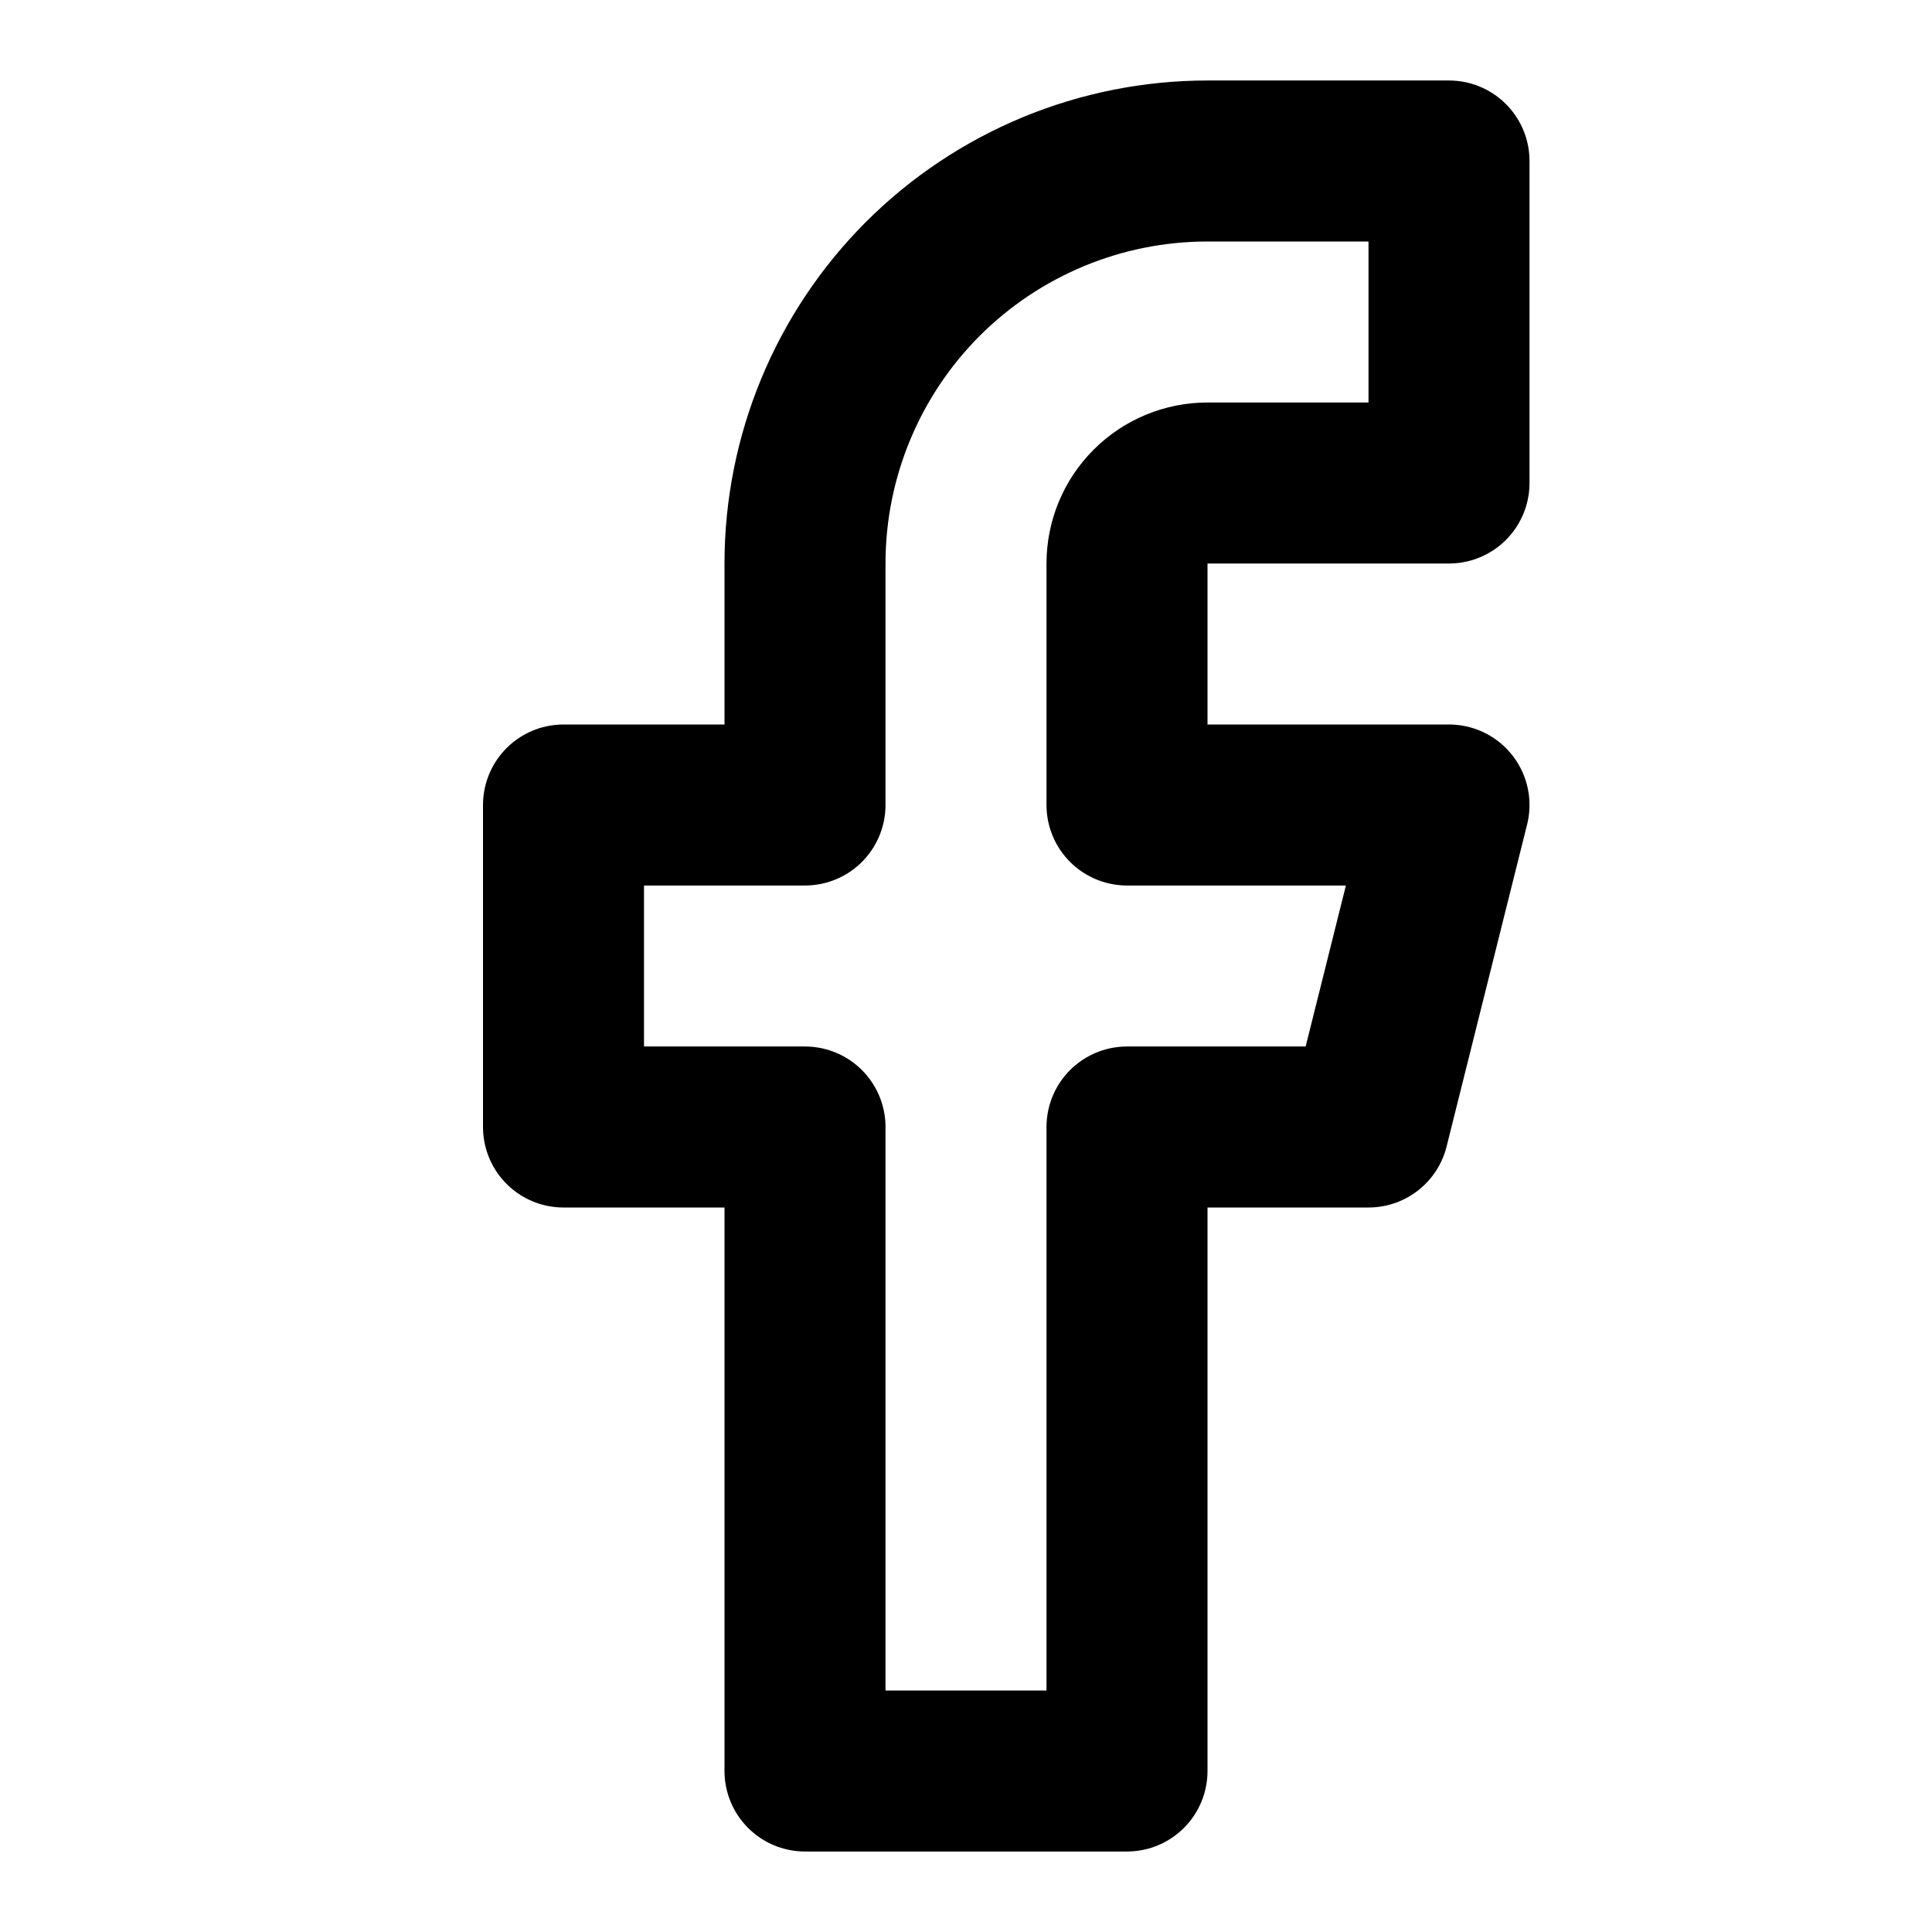
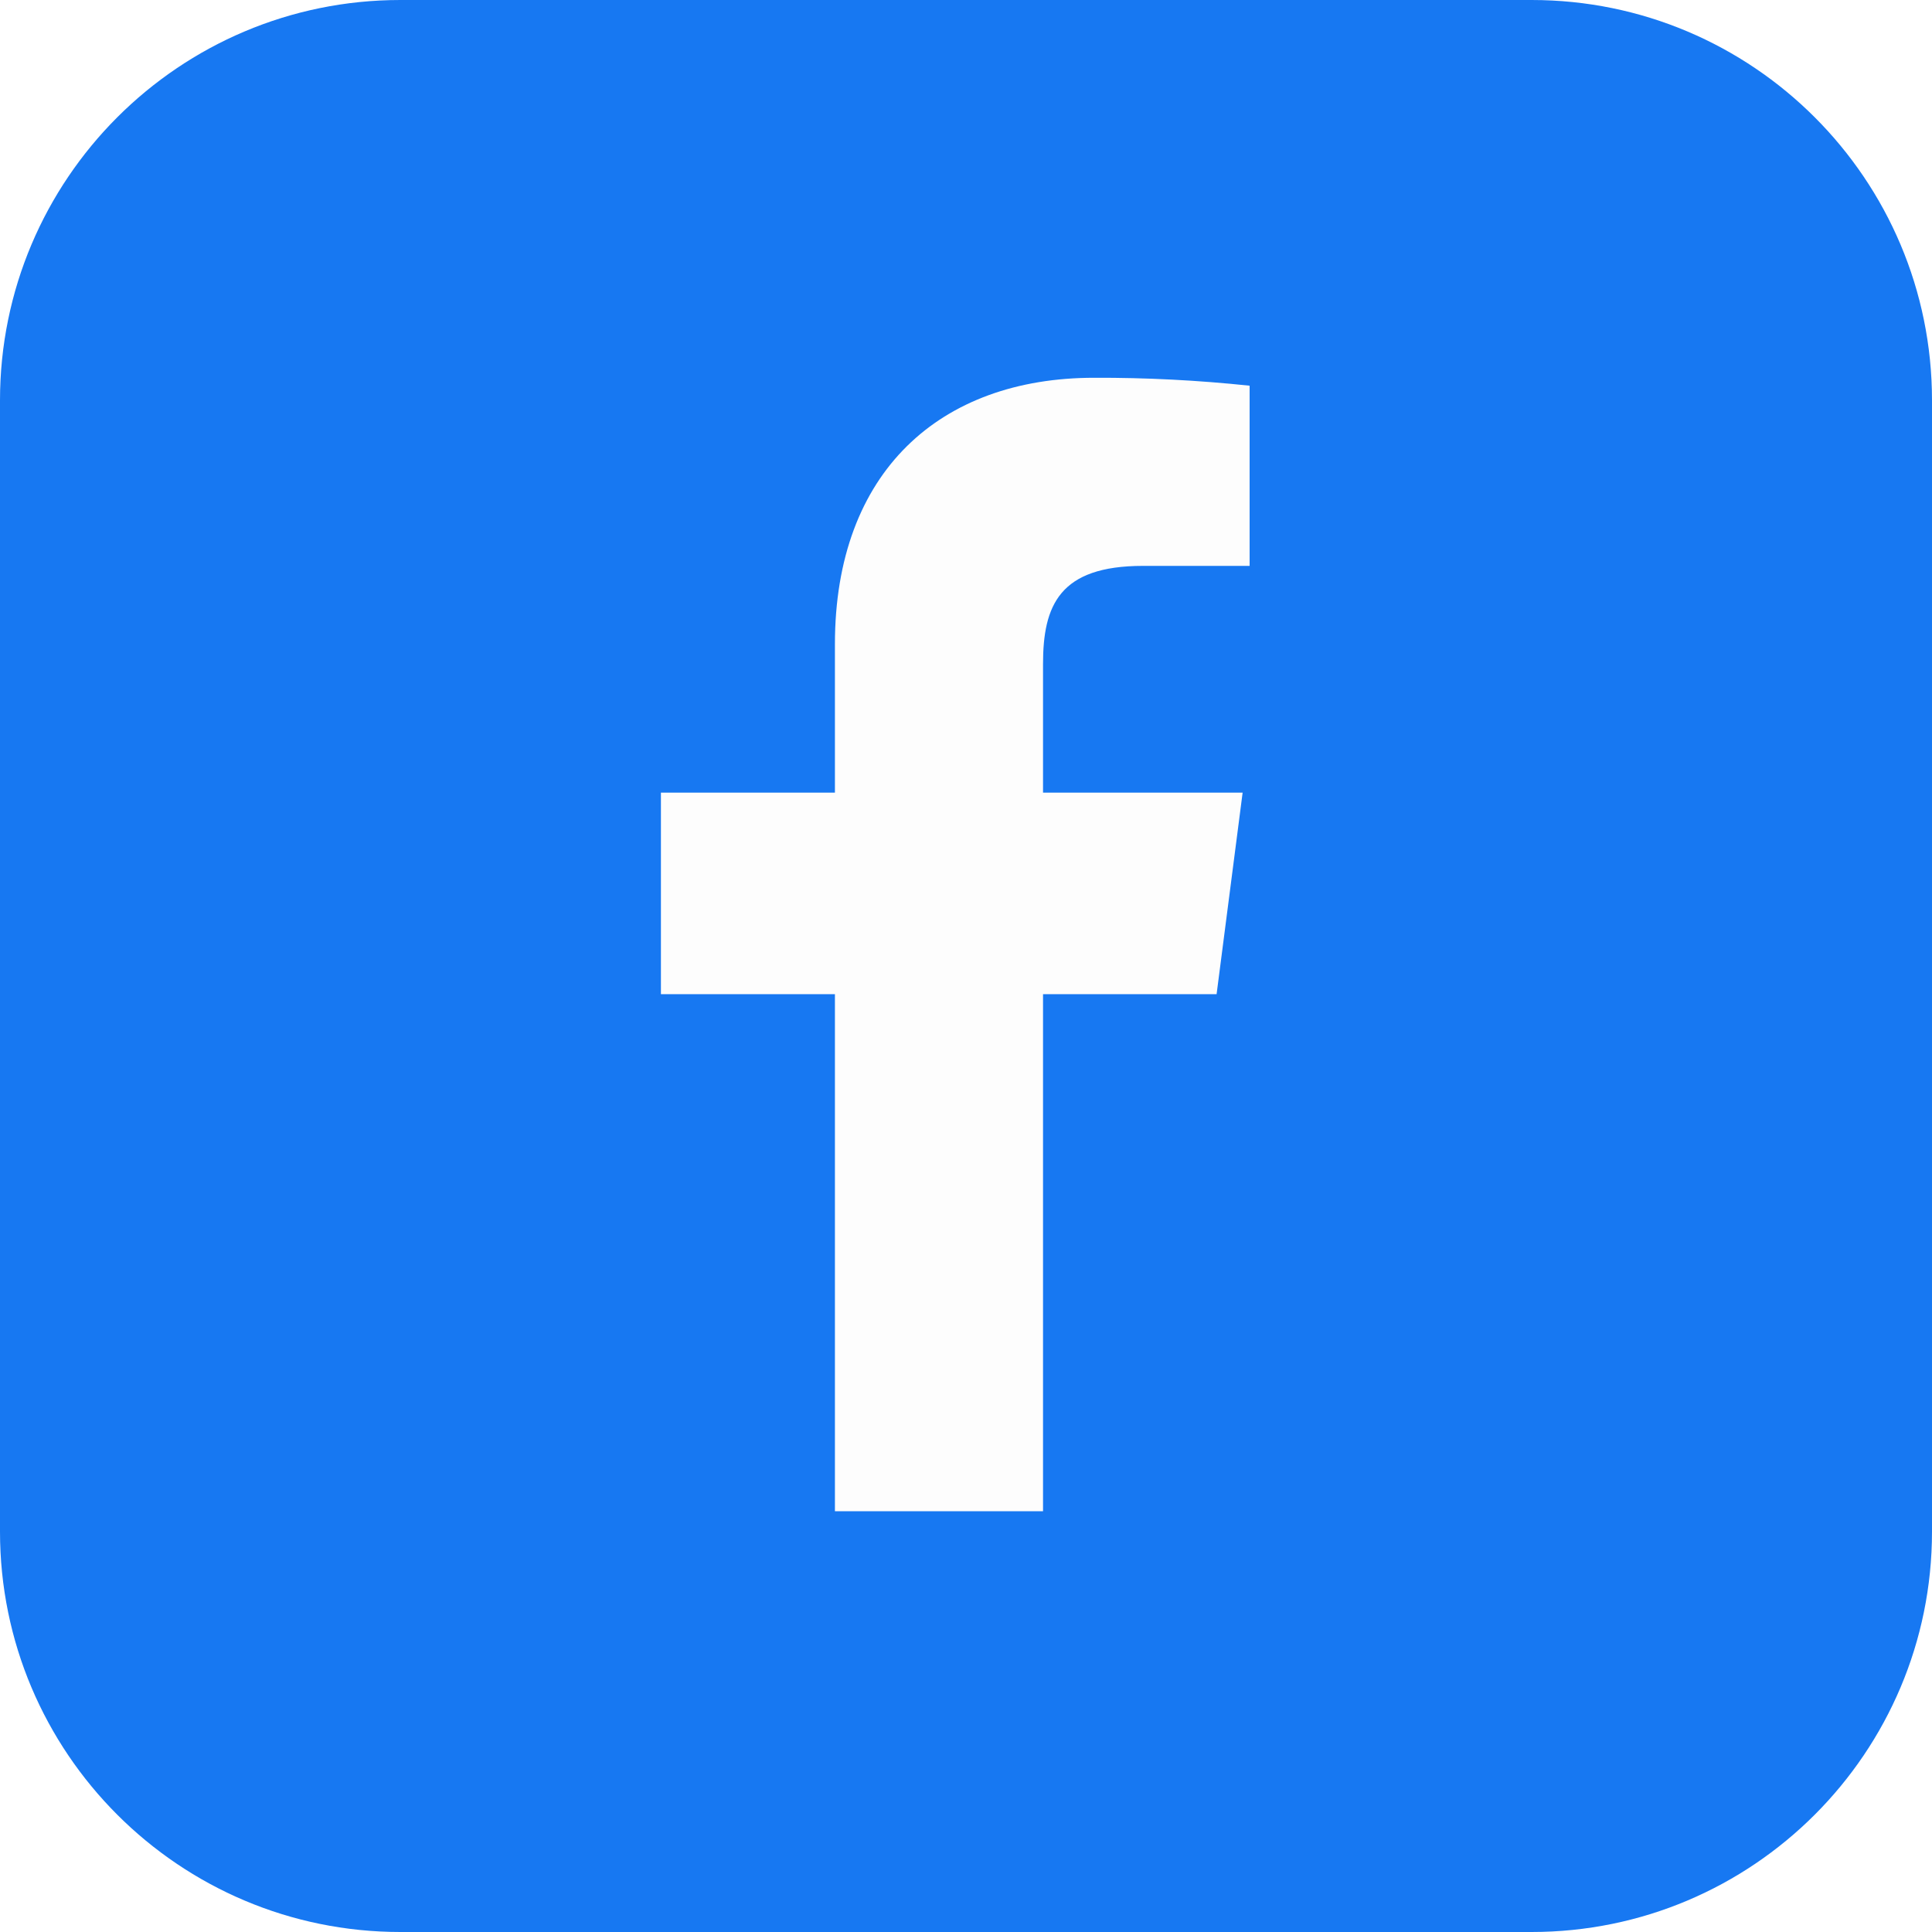
- <svg xmlns="http://www.w3.org/2000/svg" width="24" height="24" viewBox="0 0 24 24" fill="none">
-   <path d="M18 2H15C13.674 2 12.402 2.527 11.464 3.464C10.527 4.402 10 5.674 10 7V10H7V14H10V22H14V14H17L18 10H14V7C14 6.735 14.105 6.48 14.293 6.293C14.48 6.105 14.735 6 15 6H18V2Z" stroke="black" stroke-width="2" stroke-linecap="round" stroke-linejoin="round" />
+ <svg xmlns="http://www.w3.org/2000/svg" width="193" height="193" id="facebook">
+   <g data-name="facebook square" transform="translate(-136 -677)">
+     <rect width="193" height="193" fill="#1778f2" data-name="Rectangle 3167" rx="40" transform="translate(136 677)" />
+     <path fill="#fdfdfd" d="M240.195 827.969v-51.655h17.339l2.6-20.131h-19.939V743.33c0-5.828 1.619-9.8 9.977-9.8h10.66v-18a142.87 142.87 0 0 0-15.534-.792c-15.37 0-25.892 9.381-25.892 26.61v14.835h-17.383v20.131h17.383v51.655h20.789Z" />
+   </g>
</svg>
